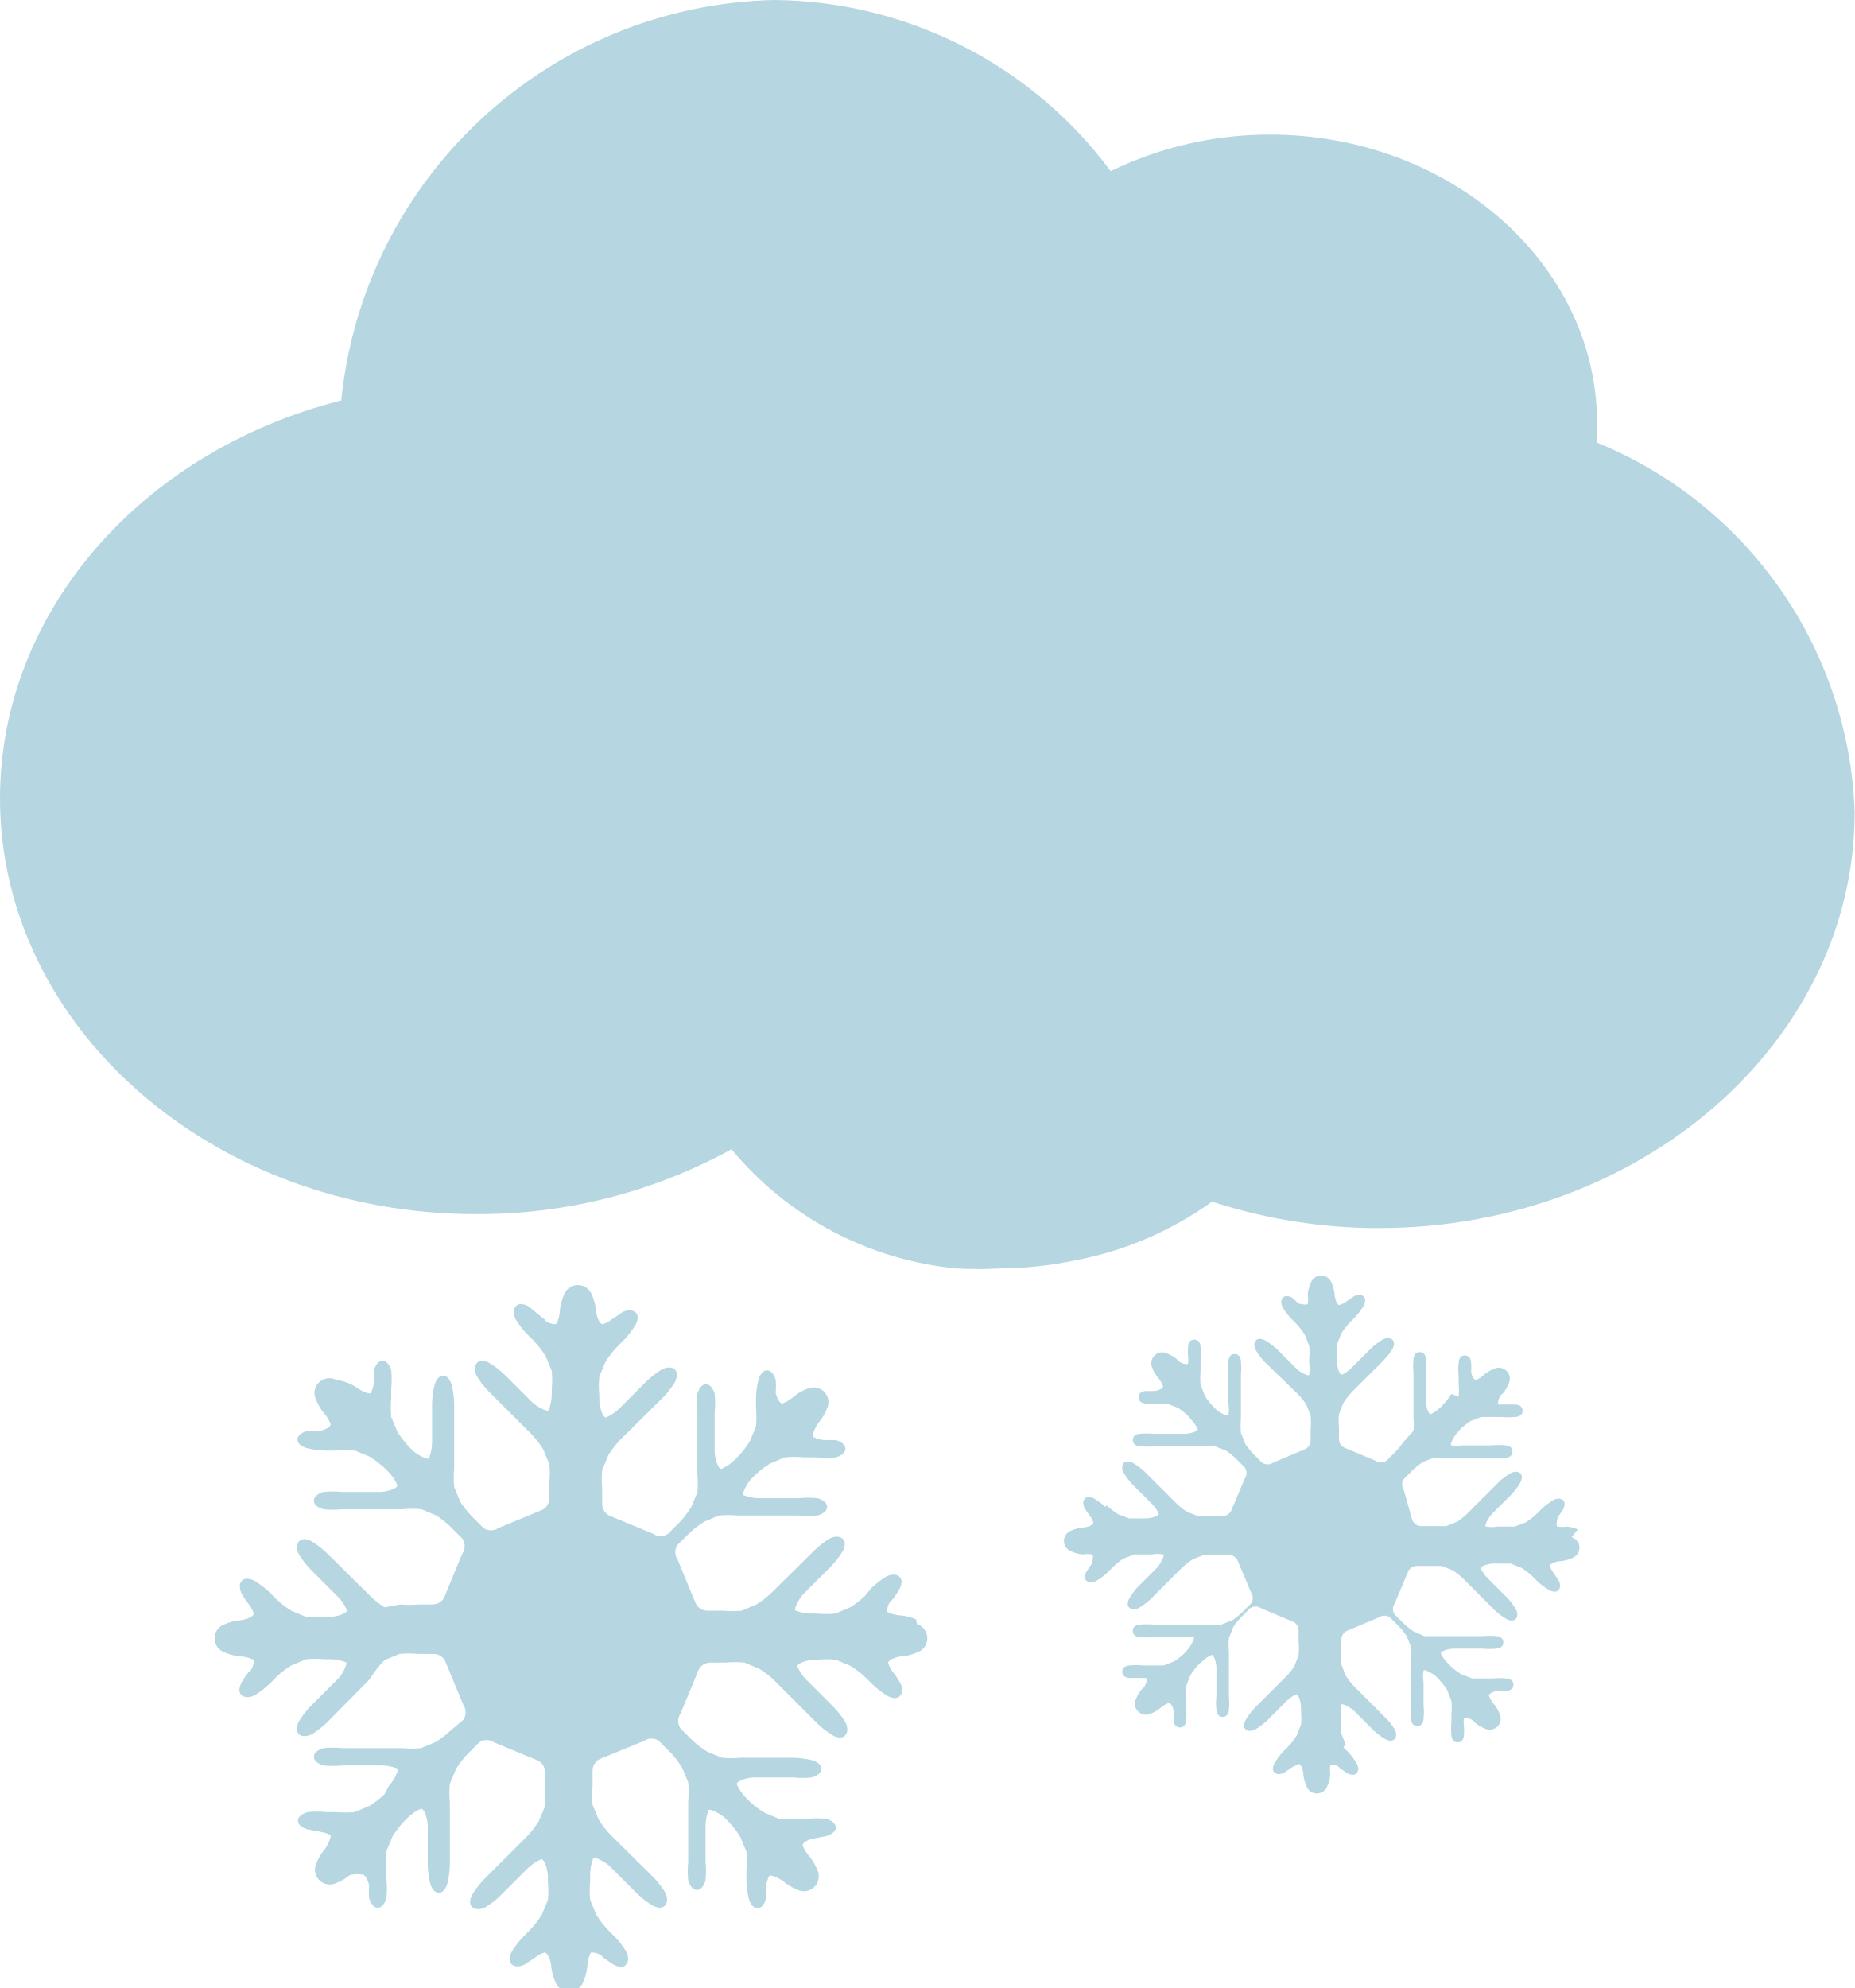
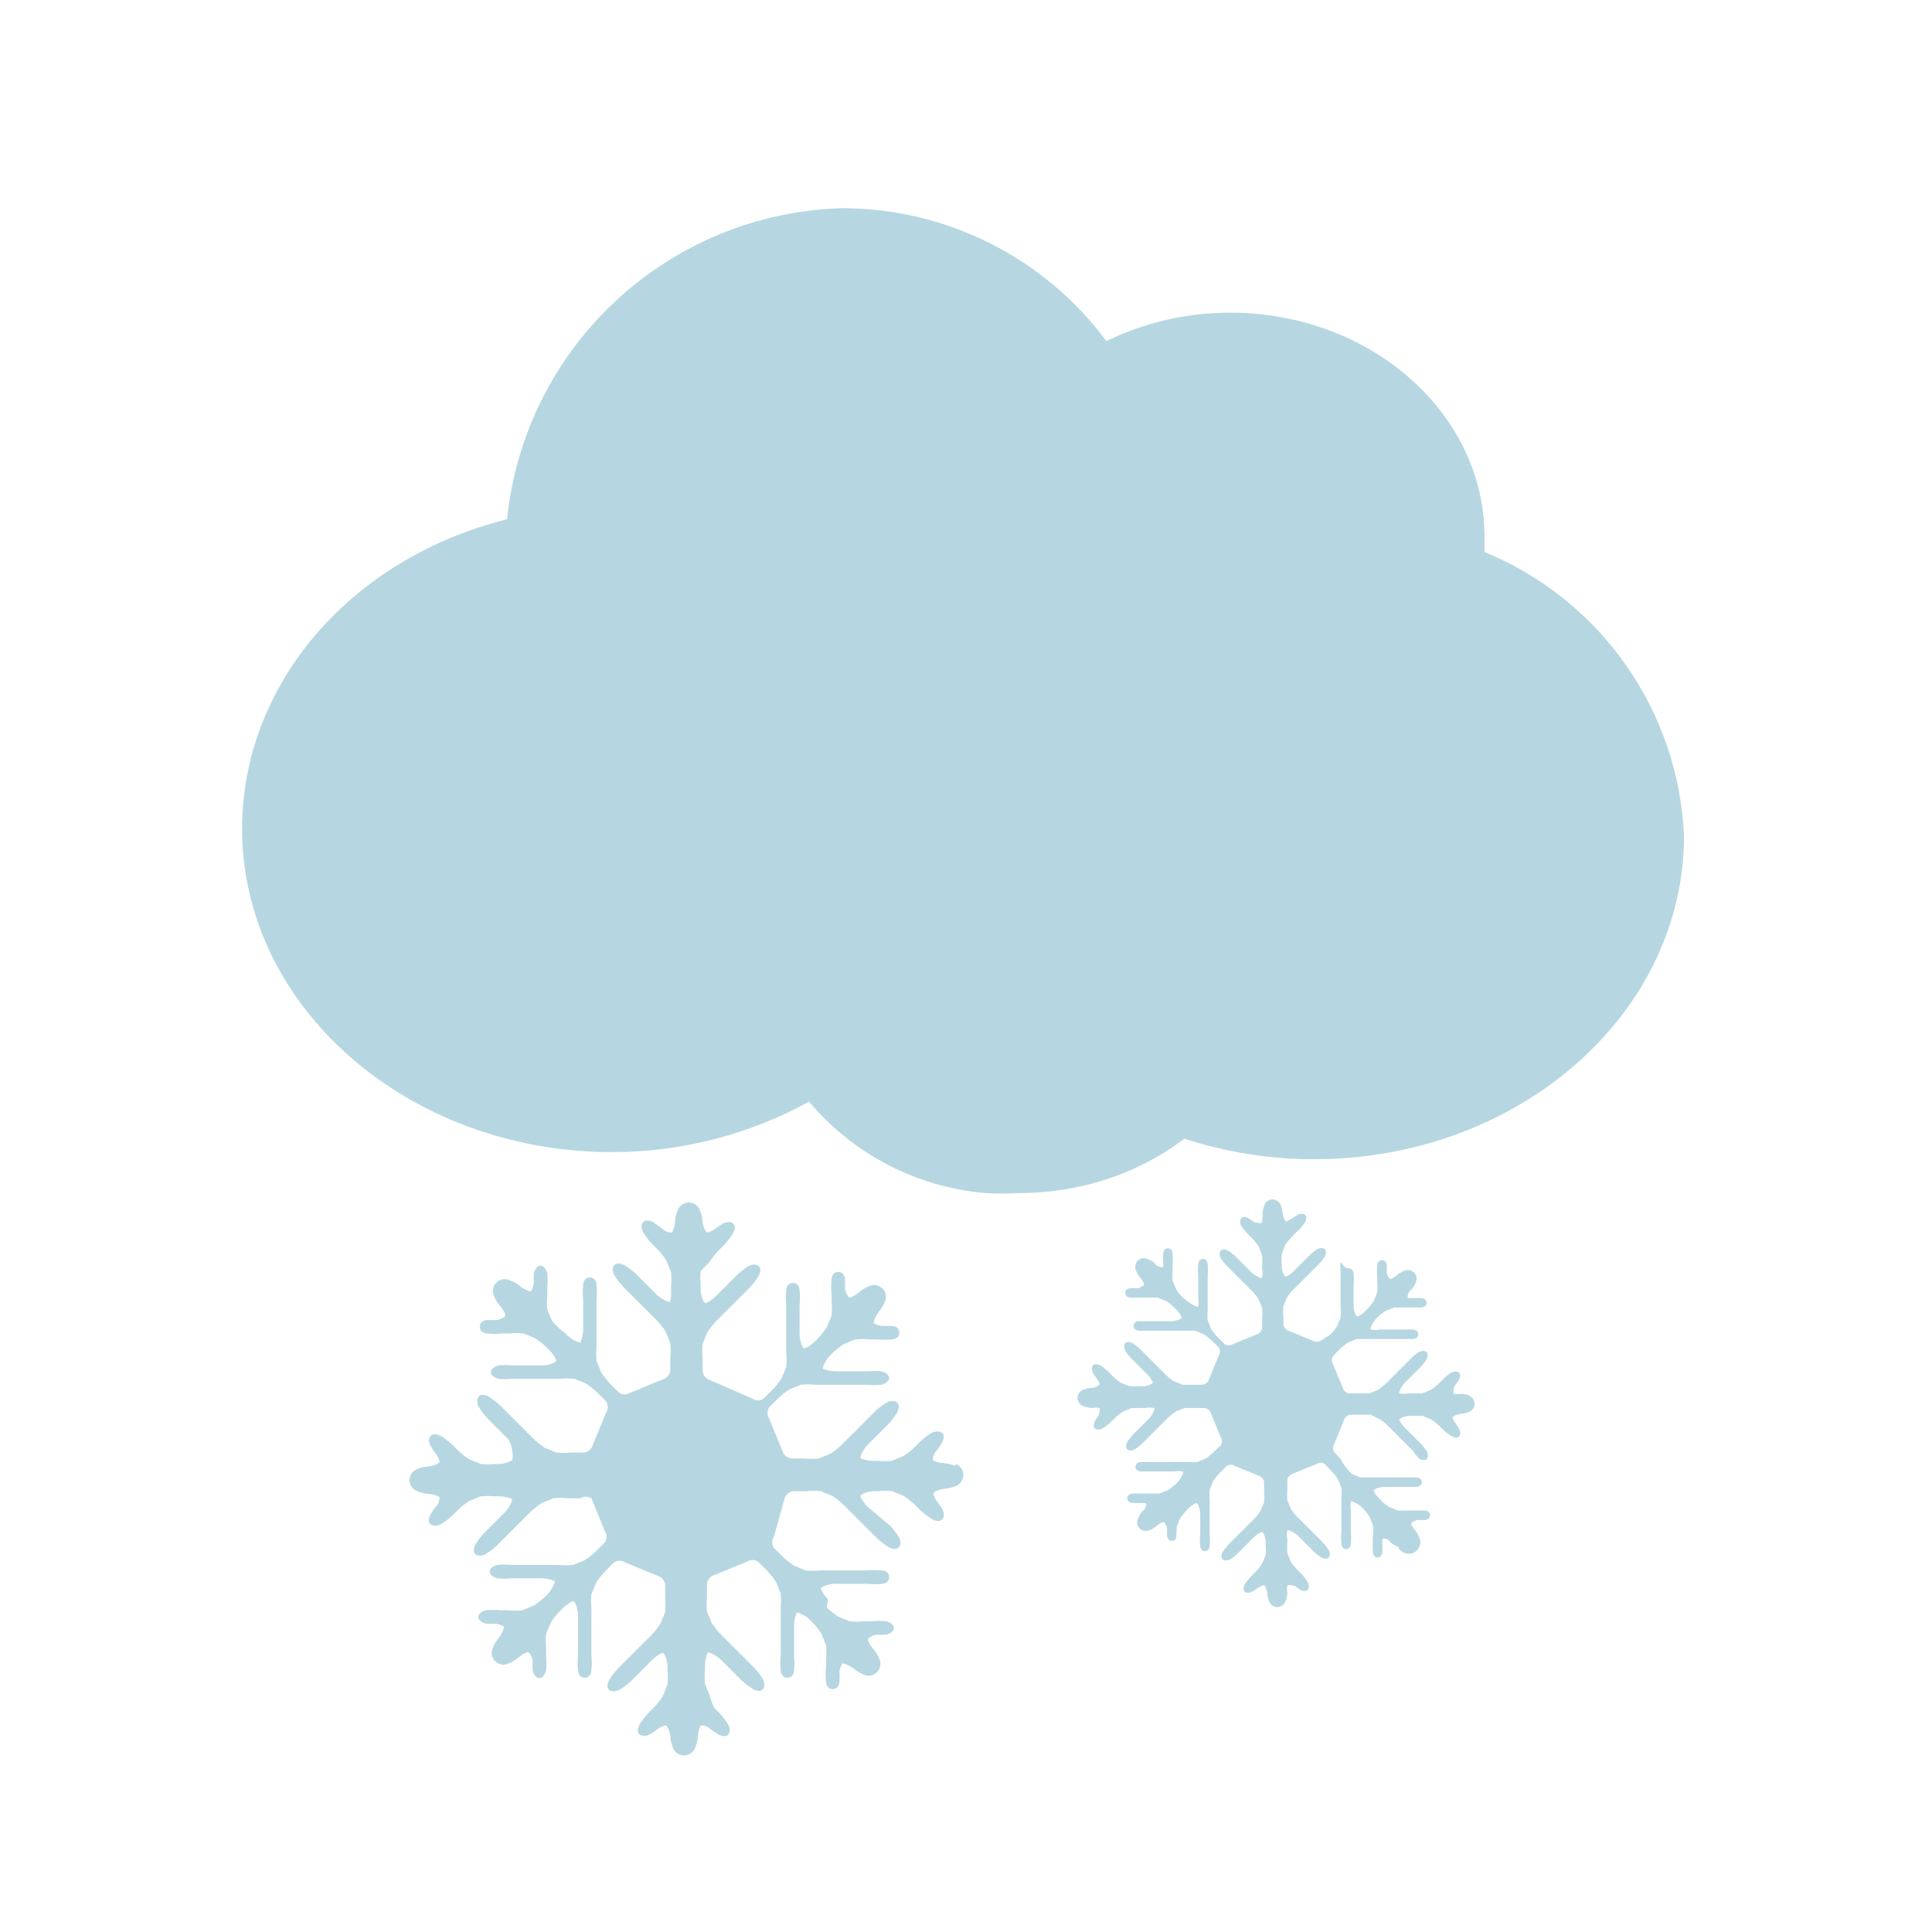
- <svg xmlns="http://www.w3.org/2000/svg" viewBox="0 0 38.59 41.36">
-   <path d="M33.23,9.21c0-.14,0-.28,0-.41,0-3.3-3.05-6-6.81-6a7.56,7.56,0,0,0-3.31.76A8.81,8.81,0,0,0,16.1,0a9.27,9.27,0,0,0-9,8.33C2.9,9.4,0,12.77,0,16.61c0,4.77,4.44,8.65,9.9,8.65a10.93,10.93,0,0,0,5.32-1.35,6.94,6.94,0,0,0,4.68,2.48,8,8,0,0,0,.88,0,7.78,7.78,0,0,0,1.6-.17A7.16,7.16,0,0,0,25.22,25a11.15,11.15,0,0,0,3.47.55c5.46,0,9.9-3.88,9.9-8.65A8.62,8.62,0,0,0,33.23,9.21Z" style="fill:#b6d7e1" />
-   <path d="M19.06,33.69a1,1,0,0,0-.31-.08.74.74,0,0,1-.26-.06c-.07,0,0-.24.07-.26a1.59,1.59,0,0,0,.15-.22s.11-.18,0-.27-.27,0-.27,0a1.86,1.86,0,0,0-.31.24L18,33.2a2,2,0,0,1-.31.24l-.31.13a2,2,0,0,1-.39,0h-.1a.93.93,0,0,1-.33-.06c-.07,0,.08-.28.16-.35l.57-.57a1.8,1.8,0,0,0,.24-.31s.11-.18,0-.27-.27,0-.27,0a1.84,1.84,0,0,0-.31.24l-.9.89a2,2,0,0,1-.31.24l-.31.13a2,2,0,0,1-.39,0h-.33a.27.27,0,0,1-.25-.19l-.36-.87a.27.27,0,0,1,0-.31l.24-.24a2,2,0,0,1,.31-.24l.31-.13a2,2,0,0,1,.39,0h1.27a1.84,1.84,0,0,0,.39,0s.2-.05.2-.18-.2-.18-.2-.18a1.84,1.84,0,0,0-.39,0h-.81a.93.93,0,0,1-.33-.06c-.07,0,.08-.28.16-.35l.07-.07a2,2,0,0,1,.31-.24l.31-.13a2,2,0,0,1,.39,0H17a1.83,1.83,0,0,0,.39,0s.2-.05.2-.18-.2-.18-.2-.18l-.26,0a.68.68,0,0,1-.2-.06c-.07,0,.06-.26.11-.31a1,1,0,0,0,.16-.27.31.31,0,0,0-.42-.42,1,1,0,0,0-.27.16.75.75,0,0,1-.23.14c-.08,0-.14-.2-.14-.23a1.54,1.54,0,0,0,0-.26s-.05-.2-.18-.2-.18.2-.18.2a1.79,1.79,0,0,0-.05.38v.2a2,2,0,0,1,0,.39l-.13.31a2,2,0,0,1-.24.31l-.07.07a.91.91,0,0,1-.28.19c-.08,0-.14-.25-.14-.36v-.81a1.83,1.83,0,0,0,0-.39s-.05-.2-.18-.2-.18.2-.18.2a1.83,1.83,0,0,0,0,.39v1.27a2,2,0,0,1,0,.39l-.13.31a2,2,0,0,1-.24.31l-.24.24a.27.27,0,0,1-.31,0l-.87-.36a.27.27,0,0,1-.19-.25v-.33a2,2,0,0,1,0-.39l.13-.31a2.05,2.05,0,0,1,.24-.31l.9-.89a1.86,1.86,0,0,0,.24-.31s.1-.18,0-.27-.27,0-.27,0a1.88,1.88,0,0,0-.31.24l-.57.57a.92.92,0,0,1-.28.19c-.08,0-.14-.25-.14-.36v-.1a2,2,0,0,1,0-.39l.13-.31a2,2,0,0,1,.24-.31l.14-.14a1.86,1.86,0,0,0,.24-.31s.11-.18,0-.27-.27,0-.27,0l-.22.15a.63.63,0,0,1-.19.1c-.08,0-.14-.22-.14-.29a1,1,0,0,0-.08-.31.31.31,0,0,0-.59,0,1,1,0,0,0-.08.31.74.74,0,0,1-.06.26c0,.07-.24,0-.26-.07L11,27.18s-.18-.11-.27,0,0,.27,0,.27a1.91,1.91,0,0,0,.24.31l.14.14a2,2,0,0,1,.24.31l.13.31a2,2,0,0,1,0,.39V29a.93.93,0,0,1-.06.33c0,.07-.28-.08-.35-.16l-.57-.57a1.86,1.86,0,0,0-.31-.24s-.18-.11-.27,0,0,.27,0,.27a1.86,1.86,0,0,0,.24.31l.9.9a2,2,0,0,1,.24.31l.13.31a2,2,0,0,1,0,.39v.33a.27.27,0,0,1-.19.25l-.87.36a.27.27,0,0,1-.31,0l-.24-.24a2,2,0,0,1-.24-.3l-.13-.31a2,2,0,0,1,0-.39V29.21a1.8,1.8,0,0,0-.05-.39s-.05-.2-.18-.2-.18.2-.18.2a1.81,1.81,0,0,0-.05.39V30a.94.94,0,0,1-.06.33c0,.07-.28-.08-.35-.16l-.07-.07a2,2,0,0,1-.24-.31l-.13-.31a2,2,0,0,1,0-.39v-.2a1.79,1.79,0,0,0,0-.38s-.05-.2-.18-.2-.18.2-.18.2a1.49,1.49,0,0,0,0,.26.67.67,0,0,1-.06.2c0,.07-.26-.06-.31-.11A1,1,0,0,0,7,28.71a.31.31,0,0,0-.42.42,1,1,0,0,0,.16.27.75.75,0,0,1,.14.23c0,.08-.2.14-.23.14l-.26,0s-.2.05-.2.18.2.18.2.18a1.82,1.82,0,0,0,.38.05H7a2,2,0,0,1,.39,0l.31.13a2,2,0,0,1,.31.24l.07.07a1,1,0,0,1,.19.28c0,.08-.25.14-.36.14H7.12a1.83,1.83,0,0,0-.39,0s-.2.05-.2.18.2.18.2.18a1.83,1.83,0,0,0,.39,0H8.38a2,2,0,0,1,.39,0l.31.13a2,2,0,0,1,.3.24l.24.24a.27.27,0,0,1,0,.31l-.36.87a.27.27,0,0,1-.25.19H8.72a2,2,0,0,1-.39,0L8,33.44a2,2,0,0,1-.3-.24l-.9-.89a1.85,1.85,0,0,0-.31-.24s-.18-.11-.27,0,0,.27,0,.27a1.83,1.83,0,0,0,.24.31l.57.57a.94.94,0,0,1,.19.28c0,.08-.25.14-.36.14h-.1a2,2,0,0,1-.39,0l-.31-.13a2,2,0,0,1-.31-.24l-.14-.14a1.9,1.9,0,0,0-.31-.24s-.18-.1-.27,0,0,.27,0,.27a1.51,1.51,0,0,0,.15.22.64.64,0,0,1,.1.19c0,.08-.22.14-.29.14a1,1,0,0,0-.31.08.31.31,0,0,0,0,.59,1,1,0,0,0,.31.08.74.74,0,0,1,.26.06c.07,0,0,.24-.07.26a1.57,1.57,0,0,0-.15.22s-.11.18,0,.27.27,0,.27,0a1.87,1.87,0,0,0,.31-.24l.14-.14a2,2,0,0,1,.31-.24l.31-.13a2,2,0,0,1,.39,0h.1a.93.93,0,0,1,.33.06c.07,0-.08.28-.16.35l-.57.57a1.85,1.85,0,0,0-.24.31s-.1.18,0,.27.27,0,.27,0a1.86,1.86,0,0,0,.31-.24l.89-.9A2.06,2.06,0,0,1,8,34.54l.31-.13a2,2,0,0,1,.39,0h.33a.27.27,0,0,1,.25.19l.36.87a.27.27,0,0,1,0,.31L9.38,36a2,2,0,0,1-.31.24l-.31.13a2,2,0,0,1-.39,0H7.12a1.84,1.84,0,0,0-.39,0s-.2.05-.2.18.2.18.2.18a1.83,1.83,0,0,0,.39,0h.81a.94.94,0,0,1,.33.06c.07,0-.08.28-.16.35L8,37.33a2,2,0,0,1-.31.24l-.31.13a2,2,0,0,1-.39,0h-.2a1.83,1.83,0,0,0-.39,0s-.2.05-.2.18.2.18.2.18l.26.05a.67.67,0,0,1,.2.06c.07,0-.06.26-.11.31a1,1,0,0,0-.16.27.31.31,0,0,0,.42.42,1,1,0,0,0,.27-.16A.75.75,0,0,1,7.54,39c.08,0,.14.2.14.23a1.55,1.55,0,0,0,0,.26s.05.2.18.2.18-.2.18-.2a1.87,1.87,0,0,0,0-.39v-.2a2,2,0,0,1,0-.39l.13-.31a2,2,0,0,1,.24-.31l.07-.07a.92.92,0,0,1,.28-.19c.08,0,.14.25.14.36v.81a1.8,1.8,0,0,0,.05.38s.05.2.18.2.18-.2.18-.2a1.79,1.79,0,0,0,.05-.38V37.5a2,2,0,0,1,0-.39l.13-.31a2,2,0,0,1,.24-.31l.24-.24a.27.27,0,0,1,.31,0l.87.36a.27.27,0,0,1,.19.25v.33a2,2,0,0,1,0,.39l-.13.31a2,2,0,0,1-.24.31l-.9.9a1.86,1.86,0,0,0-.24.31s-.11.18,0,.27.27,0,.27,0a1.86,1.86,0,0,0,.31-.24l.57-.57a1,1,0,0,1,.28-.19c.08,0,.14.25.14.36v.11a2,2,0,0,1,0,.38l-.13.31a2,2,0,0,1-.24.31l-.14.14a1.9,1.9,0,0,0-.24.31s-.1.18,0,.27.27,0,.27,0l.22-.15a.63.63,0,0,1,.19-.1c.08,0,.14.22.14.29a1,1,0,0,0,.08.31.31.31,0,0,0,.59,0,1,1,0,0,0,.08-.31.75.75,0,0,1,.06-.26c0-.07.24,0,.26.07l.22.15s.18.11.27,0,0-.27,0-.27a1.85,1.85,0,0,0-.24-.31l-.14-.14a2,2,0,0,1-.24-.31l-.13-.31a2,2,0,0,1,0-.39V39a.93.93,0,0,1,.06-.33c0-.07.28.08.35.16l.57.57a1.89,1.89,0,0,0,.31.24s.18.11.27,0,0-.27,0-.27a1.87,1.87,0,0,0-.24-.31l-.9-.89a2,2,0,0,1-.24-.31l-.13-.31a2,2,0,0,1,0-.39v-.33a.27.27,0,0,1,.19-.25l.88-.36a.27.27,0,0,1,.31,0l.24.24a2,2,0,0,1,.24.31l.13.31a2,2,0,0,1,0,.39v1.27a1.82,1.82,0,0,0,0,.38s.05.2.18.2.18-.2.18-.2a1.83,1.83,0,0,0,0-.38V38a.94.94,0,0,1,.06-.33c0-.07.28.08.35.16l.07.07a2,2,0,0,1,.24.31l.13.31a2,2,0,0,1,0,.39v.2a1.81,1.81,0,0,0,.05.39s.05.2.18.2.18-.2.18-.2a1.45,1.45,0,0,0,0-.26.66.66,0,0,1,.06-.2c0-.07.26.06.31.11a1,1,0,0,0,.27.16.31.31,0,0,0,.42-.42,1,1,0,0,0-.16-.27.73.73,0,0,1-.14-.23c0-.08.2-.14.23-.14l.26-.05s.2-.05.2-.18-.2-.18-.2-.18a1.84,1.84,0,0,0-.39,0h-.2a2,2,0,0,1-.39,0l-.31-.13a2,2,0,0,1-.31-.24l-.07-.07a.94.94,0,0,1-.19-.28c0-.08.25-.14.36-.14h.81a1.83,1.83,0,0,0,.39,0s.2-.05.2-.18-.2-.18-.2-.18a1.81,1.81,0,0,0-.39-.05H15.41a2,2,0,0,1-.39,0l-.31-.13a2,2,0,0,1-.31-.24l-.24-.24a.27.27,0,0,1,0-.31l.36-.87a.27.27,0,0,1,.25-.19h.33a2,2,0,0,1,.39,0l.31.13a1.94,1.94,0,0,1,.31.24l.9.9a1.85,1.85,0,0,0,.31.24s.18.11.27,0,0-.27,0-.27a1.82,1.82,0,0,0-.24-.31l-.57-.57a.93.93,0,0,1-.19-.28c0-.08.25-.14.36-.14H17a2,2,0,0,1,.39,0l.31.13a2,2,0,0,1,.31.24l.14.14a1.83,1.83,0,0,0,.31.24s.18.11.27,0,0-.27,0-.27a1.59,1.59,0,0,0-.15-.22.63.63,0,0,1-.1-.19c0-.08.22-.14.29-.14a1,1,0,0,0,.31-.08.31.31,0,0,0,0-.59Z" style="fill:#b6d7e1" />
-   <path d="M32.83,31.82a.69.69,0,0,0-.23-.06.53.53,0,0,1-.19,0c-.05,0,0-.17,0-.19l.11-.16s.08-.13,0-.2-.2,0-.2,0a1.4,1.4,0,0,0-.23.17l-.11.11a1.43,1.43,0,0,1-.23.18l-.23.09-.28,0h-.08a.67.67,0,0,1-.24,0c-.05,0,.06-.2.12-.26l.42-.42a1.33,1.33,0,0,0,.17-.23s.08-.13,0-.2-.2,0-.2,0a1.34,1.34,0,0,0-.23.17l-.66.66a1.46,1.46,0,0,1-.22.18l-.23.09-.28,0h-.25a.2.2,0,0,1-.18-.14L29.21,31a.2.2,0,0,1,0-.23l.17-.17a1.51,1.51,0,0,1,.22-.18l.23-.09.28,0h.93a1.32,1.32,0,0,0,.28,0s.15,0,.15-.13-.15-.13-.15-.13a1.35,1.35,0,0,0-.28,0h-.6a.69.69,0,0,1-.24,0c-.05,0,.06-.2.12-.26l.05-.06a1.43,1.43,0,0,1,.22-.18l.23-.09.28,0h.15a1.36,1.36,0,0,0,.28,0s.15,0,.15-.13-.15-.13-.15-.13l-.19,0-.15,0c-.05,0,0-.19.08-.23a.72.72,0,0,0,.12-.2.23.23,0,0,0-.31-.31.71.71,0,0,0-.2.12.55.55,0,0,1-.17.11c-.06,0-.1-.14-.1-.17a1.13,1.13,0,0,0,0-.19s0-.15-.13-.15-.13.15-.13.15a1.32,1.32,0,0,0,0,.28v.15a1.46,1.46,0,0,1,0,.28L30.2,29a1.43,1.43,0,0,1-.18.23l-.05.05a.67.67,0,0,1-.2.14c-.06,0-.1-.19-.1-.26v-.6a1.35,1.35,0,0,0,0-.28s0-.15-.13-.15-.13.15-.13.15a1.33,1.33,0,0,0,0,.28v.93a1.47,1.47,0,0,1,0,.28L29.2,30a1.44,1.44,0,0,1-.18.22l-.17.17a.2.2,0,0,1-.23,0L28,30.13a.2.2,0,0,1-.14-.18V29.7a1.46,1.46,0,0,1,0-.28l.09-.23a1.49,1.49,0,0,1,.18-.23l.66-.66a1.36,1.36,0,0,0,.18-.23s.08-.13,0-.2-.2,0-.2,0a1.38,1.38,0,0,0-.23.17l-.42.42a.67.67,0,0,1-.2.14c-.06,0-.1-.19-.1-.27v-.08a1.46,1.46,0,0,1,0-.28l.09-.23a1.51,1.51,0,0,1,.18-.23l.11-.11a1.42,1.42,0,0,0,.17-.23s.08-.13,0-.2-.2,0-.2,0l-.16.11a.45.45,0,0,1-.14.07c-.06,0-.1-.16-.1-.22a.7.7,0,0,0-.06-.23.23.23,0,0,0-.44,0,.71.71,0,0,0-.06.23.54.54,0,0,1,0,.19c0,.05-.17,0-.19,0L26.89,27s-.13-.08-.2,0,0,.2,0,.2a1.45,1.45,0,0,0,.17.23l.11.11a1.48,1.48,0,0,1,.18.23l.09.23a1.44,1.44,0,0,1,0,.28v.08a.69.69,0,0,1,0,.24c0,.05-.2-.06-.26-.12l-.42-.42a1.38,1.38,0,0,0-.23-.17s-.13-.08-.2,0,0,.2,0,.2a1.38,1.38,0,0,0,.17.23L27,29a1.44,1.44,0,0,1,.18.22l.09.23a1.46,1.46,0,0,1,0,.28v.25a.2.2,0,0,1-.14.18l-.64.27a.2.2,0,0,1-.23,0l-.17-.17a1.48,1.48,0,0,1-.18-.22l-.09-.23a1.46,1.46,0,0,1,0-.28v-.93a1.33,1.33,0,0,0,0-.28s0-.15-.13-.15-.13.15-.13.15a1.33,1.33,0,0,0,0,.28v.6a.69.69,0,0,1,0,.24c0,.05-.2-.06-.26-.12l-.05-.05a1.43,1.43,0,0,1-.18-.23l-.09-.23a1.46,1.46,0,0,1,0-.28V28.3a1.32,1.32,0,0,0,0-.28s0-.15-.13-.15-.13.15-.13.15a1.08,1.08,0,0,0,0,.19.49.49,0,0,1,0,.15c0,.05-.19,0-.23-.08a.7.7,0,0,0-.2-.12.23.23,0,0,0-.31.31.71.71,0,0,0,.12.2.56.56,0,0,1,.1.17c0,.06-.14.1-.17.1l-.19,0s-.15,0-.15.13.15.13.15.13a1.35,1.35,0,0,0,.28,0H24l.28,0,.23.09a1.41,1.41,0,0,1,.22.18l.05.06a.68.68,0,0,1,.14.2c0,.06-.19.1-.27.1H24a1.34,1.34,0,0,0-.28,0s-.15,0-.15.13.15.13.15.13a1.31,1.31,0,0,0,.28,0H25l.28,0,.23.09a1.48,1.48,0,0,1,.22.18l.17.17a.2.2,0,0,1,0,.23l-.27.64a.2.2,0,0,1-.18.14h-.25l-.28,0-.23-.09a1.43,1.43,0,0,1-.22-.18l-.66-.66a1.37,1.37,0,0,0-.23-.17s-.13-.08-.2,0,0,.2,0,.2a1.35,1.35,0,0,0,.17.23l.42.42a.7.7,0,0,1,.14.2c0,.06-.19.1-.26.1h-.08l-.28,0-.23-.09a1.48,1.48,0,0,1-.23-.18L23,31.35a1.43,1.43,0,0,0-.23-.17s-.13-.08-.2,0,0,.2,0,.2a1.12,1.12,0,0,0,.11.16.5.5,0,0,1,.07.14c0,.06-.16.1-.22.1a.69.69,0,0,0-.23.06.23.23,0,0,0,0,.44.69.69,0,0,0,.23.06.53.53,0,0,1,.19,0c.05,0,0,.17,0,.19l-.11.16s-.08.13,0,.2.2,0,.2,0a1.37,1.37,0,0,0,.23-.17l.11-.11a1.45,1.45,0,0,1,.22-.18l.23-.09.28,0h.08a.67.67,0,0,1,.24,0c.05,0-.06.2-.11.26l-.42.42a1.37,1.37,0,0,0-.17.23s-.08.13,0,.2.2,0,.2,0a1.4,1.4,0,0,0,.23-.17l.66-.66a1.47,1.47,0,0,1,.23-.18l.23-.09.28,0h.25a.2.2,0,0,1,.18.14l.27.64a.2.2,0,0,1,0,.23l-.17.17a1.42,1.42,0,0,1-.22.18l-.23.09-.28,0H24a1.33,1.33,0,0,0-.28,0s-.15,0-.15.13.15.13.15.13a1.36,1.36,0,0,0,.28,0h.59a.69.69,0,0,1,.24,0c.05,0-.06.2-.12.26l-.05.06a1.42,1.42,0,0,1-.22.18l-.23.09-.28,0h-.15a1.36,1.36,0,0,0-.28,0s-.15,0-.15.13.15.13.15.13l.19,0,.15,0c.05,0,0,.19-.08.23a.72.72,0,0,0-.12.2.23.23,0,0,0,.31.31.71.71,0,0,0,.2-.12.55.55,0,0,1,.17-.1c.06,0,.1.14.1.17a1.09,1.09,0,0,0,0,.19s0,.15.13.15.13-.15.13-.15a1.42,1.42,0,0,0,0-.28v-.15a1.49,1.49,0,0,1,0-.28l.09-.23a1.48,1.48,0,0,1,.18-.23l.06-.05a.68.68,0,0,1,.2-.14c.06,0,.1.19.1.26v.6a1.32,1.32,0,0,0,0,.28s0,.15.13.15.13-.15.13-.15a1.32,1.32,0,0,0,0-.28v-.93a1.42,1.42,0,0,1,0-.28l.09-.23a1.53,1.53,0,0,1,.18-.22l.17-.17a.2.2,0,0,1,.23,0l.64.27a.2.2,0,0,1,.14.18v.25a1.46,1.46,0,0,1,0,.28l-.09.23a1.43,1.43,0,0,1-.18.22l-.66.66a1.38,1.38,0,0,0-.17.23s-.08.13,0,.2.2,0,.2,0a1.37,1.37,0,0,0,.23-.17l.42-.42a.71.71,0,0,1,.2-.14c.06,0,.1.19.1.27v.08a1.45,1.45,0,0,1,0,.28l-.09.23a1.48,1.48,0,0,1-.18.23l-.11.11a1.4,1.4,0,0,0-.17.23s-.08.13,0,.2.2,0,.2,0l.16-.11.14-.07c.06,0,.1.16.1.22a.7.7,0,0,0,.06.23.23.23,0,0,0,.44,0,.7.7,0,0,0,.06-.23.55.55,0,0,1,0-.19c0-.05.17,0,.19.05l.16.11s.13.08.2,0,0-.2,0-.2a1.37,1.37,0,0,0-.17-.23l-.11-.11A1.51,1.51,0,0,1,28,36.3l-.09-.23a1.47,1.47,0,0,1,0-.28v-.08a.69.69,0,0,1,0-.24c0-.05.2.06.26.12l.42.42a1.37,1.37,0,0,0,.23.17s.13.08.2,0,0-.2,0-.2a1.36,1.36,0,0,0-.18-.23l-.66-.66a1.48,1.48,0,0,1-.18-.23l-.09-.23a1.46,1.46,0,0,1,0-.28v-.25a.2.2,0,0,1,.14-.18l.64-.27a.2.2,0,0,1,.23,0l.17.17a1.43,1.43,0,0,1,.18.22l.09.23a1.46,1.46,0,0,1,0,.28v.93a1.32,1.32,0,0,0,0,.28s0,.15.13.15.13-.15.13-.15a1.35,1.35,0,0,0,0-.28V35a.69.69,0,0,1,0-.24c0-.05.2.06.26.12l.05.05a1.39,1.39,0,0,1,.18.23l.09.23a1.45,1.45,0,0,1,0,.28v.15a1.33,1.33,0,0,0,0,.28s0,.15.13.15.13-.15.13-.15a1,1,0,0,0,0-.19.5.5,0,0,1,0-.15c0-.05.19,0,.23.08a.7.7,0,0,0,.2.12.23.23,0,0,0,.31-.31.73.73,0,0,0-.12-.2.55.55,0,0,1-.1-.17c0-.06.14-.1.17-.1l.19,0s.15,0,.15-.13-.15-.13-.15-.13a1.36,1.36,0,0,0-.28,0h-.15l-.28,0-.23-.09a1.46,1.46,0,0,1-.23-.18l-.05-.05a.69.69,0,0,1-.14-.2c0-.06.19-.1.27-.1h.6a1.35,1.35,0,0,0,.28,0s.15,0,.15-.13-.15-.13-.15-.13a1.32,1.32,0,0,0-.28,0h-.93l-.28,0-.23-.1a1.47,1.47,0,0,1-.22-.18l-.17-.17a.2.2,0,0,1,0-.23l.27-.64a.2.2,0,0,1,.18-.14h.25l.28,0,.23.09a1.43,1.43,0,0,1,.22.18l.66.66a1.37,1.37,0,0,0,.23.17s.13.08.2,0,0-.2,0-.2a1.35,1.35,0,0,0-.17-.23l-.42-.42a.7.7,0,0,1-.14-.2c0-.06.19-.1.26-.1h.08l.28,0,.23.09a1.47,1.47,0,0,1,.23.18l.11.11a1.34,1.34,0,0,0,.23.17s.13.08.2,0,0-.2,0-.2l-.11-.16a.48.48,0,0,1-.07-.14c0-.06.16-.1.22-.1a.69.69,0,0,0,.23-.06.23.23,0,0,0,0-.44Z" style="fill:#b6d7e1" />
+ <svg xmlns="http://www.w3.org/2000/svg" viewBox="0 0 49 49">
+   <path d="M37.65,14c0-.13,0-.26,0-.39,0-3.13-2.89-5.68-6.45-5.68a7.16,7.16,0,0,0-3.14.72,8.35,8.35,0,0,0-6.66-3.37,8.79,8.79,0,0,0-8.54,7.89c-4,1-6.72,4.21-6.72,7.85,0,4.52,4.21,8.2,9.38,8.2a10.36,10.36,0,0,0,5-1.28A6.57,6.57,0,0,0,25,30.26a7.55,7.55,0,0,0,.83,0,7.37,7.37,0,0,0,1.52-.16,6.79,6.79,0,0,0,2.69-1.22,10.57,10.57,0,0,0,3.29.52c5.18,0,9.38-3.68,9.38-8.2A8.17,8.17,0,0,0,37.65,14Z" style="fill:#b6d7e1" />
+   <path d="M24.23,37.18a.92.92,0,0,0-.29-.07.7.7,0,0,1-.25-.06c-.07,0,0-.22.06-.25a1.51,1.51,0,0,0,.14-.21s.1-.17,0-.25-.26,0-.26,0a1.76,1.76,0,0,0-.29.22l-.14.14a1.86,1.86,0,0,1-.29.23l-.29.12a1.91,1.91,0,0,1-.37,0h-.1a.88.88,0,0,1-.31-.06c-.07,0,.08-.26.15-.33l.54-.54a1.71,1.71,0,0,0,.22-.29s.1-.17,0-.26-.26,0-.26,0a1.75,1.75,0,0,0-.29.22l-.85.85a1.86,1.86,0,0,1-.29.23l-.29.12a1.91,1.91,0,0,1-.37,0h-.32a.26.26,0,0,1-.23-.18l-.34-.83a.26.26,0,0,1,0-.29l.22-.22a1.9,1.9,0,0,1,.29-.23l.29-.12a1.87,1.87,0,0,1,.37,0H22a1.74,1.74,0,0,0,.36,0s.19-.05.19-.17-.19-.17-.19-.17a1.74,1.74,0,0,0-.36,0H21.2a.88.88,0,0,1-.31-.06c-.07,0,.08-.26.15-.33l.07-.07a1.91,1.91,0,0,1,.29-.23l.29-.12a1.87,1.87,0,0,1,.37,0h.19a1.74,1.74,0,0,0,.37,0s.19,0,.19-.17-.19-.17-.19-.17l-.25,0a.64.64,0,0,1-.19-.06c-.07,0,.06-.24.1-.29a.91.91,0,0,0,.16-.26.3.3,0,0,0-.4-.4.91.91,0,0,0-.26.16.71.71,0,0,1-.22.13c-.07,0-.13-.19-.13-.22a1.46,1.46,0,0,0,0-.24s0-.19-.17-.19-.17.19-.17.19a1.7,1.7,0,0,0,0,.36v.19a1.87,1.87,0,0,1,0,.37l-.12.29a1.9,1.9,0,0,1-.23.29l-.07.07a.87.87,0,0,1-.26.18c-.07,0-.13-.24-.13-.34v-.77a1.73,1.73,0,0,0,0-.36s0-.19-.17-.19-.17.19-.17.19a1.74,1.74,0,0,0,0,.37v1.2a1.88,1.88,0,0,1,0,.37l-.12.29a1.86,1.86,0,0,1-.23.29l-.22.22a.25.25,0,0,1-.29,0L18,35a.26.26,0,0,1-.18-.23v-.32a1.91,1.91,0,0,1,0-.37l.12-.29a1.94,1.94,0,0,1,.23-.29l.85-.85a1.76,1.76,0,0,0,.22-.29s.1-.17,0-.25-.25,0-.25,0a1.78,1.78,0,0,0-.29.22l-.54.54a.87.87,0,0,1-.26.18c-.07,0-.13-.24-.13-.34v-.1a1.9,1.9,0,0,1,0-.37L18,32a1.93,1.93,0,0,1,.23-.29l.14-.14a1.76,1.76,0,0,0,.22-.29s.1-.17,0-.25-.25,0-.25,0l-.21.14a.6.6,0,0,1-.18.09c-.07,0-.13-.21-.13-.28a.91.91,0,0,0-.07-.29.3.3,0,0,0-.56,0,.9.9,0,0,0-.07.29.7.7,0,0,1-.06.25c0,.07-.22,0-.25-.06L16.57,31s-.17-.1-.26,0,0,.25,0,.25a1.81,1.81,0,0,0,.22.29l.14.14a1.9,1.9,0,0,1,.23.29l.12.29a1.9,1.9,0,0,1,0,.37v.1A.88.88,0,0,1,17,33c0,.07-.26-.08-.33-.15l-.54-.54a1.76,1.76,0,0,0-.29-.22s-.17-.1-.26,0,0,.25,0,.25a1.76,1.76,0,0,0,.22.29l.85.85a1.89,1.89,0,0,1,.23.29l.12.29a1.9,1.9,0,0,1,0,.37v.32a.26.26,0,0,1-.18.23l-.83.34a.26.26,0,0,1-.29,0l-.22-.22a1.9,1.9,0,0,1-.23-.29l-.12-.29a1.86,1.86,0,0,1,0-.37v-1.2a1.7,1.7,0,0,0,0-.36s0-.19-.17-.19-.17.19-.17.19a1.71,1.71,0,0,0,0,.36v.77a.89.89,0,0,1-.06.31c0,.07-.26-.08-.33-.15l-.07-.07A1.89,1.89,0,0,1,14,33.5l-.12-.29a1.87,1.87,0,0,1,0-.37v-.19a1.7,1.7,0,0,0,0-.36s-.05-.19-.17-.19-.17.19-.17.19a1.42,1.42,0,0,0,0,.25.63.63,0,0,1-.06.19c0,.07-.24-.06-.29-.11a.9.9,0,0,0-.26-.15.3.3,0,0,0-.4.4.9.9,0,0,0,.16.26.71.71,0,0,1,.13.22c0,.07-.19.13-.22.13l-.24,0s-.19,0-.19.17.19.17.19.17a1.72,1.72,0,0,0,.36,0h.19a1.86,1.86,0,0,1,.37,0l.29.12a1.89,1.89,0,0,1,.29.23l.07.07a.9.9,0,0,1,.18.26c0,.07-.24.13-.34.13h-.77a1.73,1.73,0,0,0-.36,0s-.19.05-.19.17.19.17.19.17a1.73,1.73,0,0,0,.36,0h1.2a1.87,1.87,0,0,1,.37,0l.29.12a1.9,1.9,0,0,1,.29.23l.22.22a.26.26,0,0,1,0,.29l-.34.83a.26.26,0,0,1-.23.18h-.32a1.91,1.91,0,0,1-.37,0l-.29-.12a1.85,1.85,0,0,1-.29-.23l-.85-.85a1.75,1.75,0,0,0-.29-.22s-.17-.1-.25,0,0,.26,0,.26a1.73,1.73,0,0,0,.22.29l.54.54A.89.89,0,0,1,13,37c0,.07-.24.13-.34.13h-.1a1.91,1.91,0,0,1-.37,0l-.29-.12a1.88,1.88,0,0,1-.29-.23l-.14-.14a1.8,1.8,0,0,0-.29-.22s-.17-.1-.26,0,0,.25,0,.25a1.43,1.43,0,0,0,.14.21.61.61,0,0,1,.09.18c0,.07-.21.13-.28.13a.91.91,0,0,0-.29.07.3.3,0,0,0,0,.56.91.91,0,0,0,.29.07.7.7,0,0,1,.25.06c.07,0,0,.22-.06.25a1.48,1.48,0,0,0-.14.21s-.1.17,0,.25.26,0,.26,0a1.77,1.77,0,0,0,.29-.22l.14-.14a1.86,1.86,0,0,1,.29-.23l.29-.12a1.9,1.9,0,0,1,.37,0h.1a.88.88,0,0,1,.31.06c.07,0-.08.26-.15.33l-.54.54a1.75,1.75,0,0,0-.22.29s-.1.17,0,.25.25,0,.25,0a1.76,1.76,0,0,0,.29-.22l.85-.85a2,2,0,0,1,.29-.23l.29-.12a1.91,1.91,0,0,1,.37,0h.32A.26.26,0,0,1,15,38l.34.83a.26.26,0,0,1,0,.29l-.22.22a1.89,1.89,0,0,1-.29.23l-.29.12a1.87,1.87,0,0,1-.37,0h-1.2a1.74,1.74,0,0,0-.36,0s-.19.05-.19.17.19.17.19.17a1.73,1.73,0,0,0,.36,0h.77a.89.89,0,0,1,.31.06c.07,0-.08.26-.15.33l-.07.07a1.88,1.88,0,0,1-.29.23l-.29.12a1.87,1.87,0,0,1-.37,0h-.19a1.74,1.74,0,0,0-.37,0s-.19.05-.19.17.19.17.19.17l.25,0a.63.63,0,0,1,.19.06c.07,0-.06.24-.1.29a.91.91,0,0,0-.16.26.3.3,0,0,0,.4.4.91.91,0,0,0,.26-.16.71.71,0,0,1,.22-.13c.07,0,.13.19.13.22a1.46,1.46,0,0,0,0,.25s.05.19.17.19.17-.19.17-.19a1.77,1.77,0,0,0,0-.37v-.19a1.9,1.9,0,0,1,0-.37l.12-.29a1.86,1.86,0,0,1,.23-.29l.07-.07a.87.87,0,0,1,.26-.18c.07,0,.13.24.13.34V42a1.7,1.7,0,0,0,0,.36s0,.19.17.19.17-.19.17-.19a1.7,1.7,0,0,0,0-.36v-1.2a1.9,1.9,0,0,1,0-.37l.12-.29a1.91,1.91,0,0,1,.23-.29l.22-.22a.25.25,0,0,1,.29,0l.83.34a.26.26,0,0,1,.18.23v.32a1.91,1.91,0,0,1,0,.37l-.12.29a1.85,1.85,0,0,1-.23.29l-.85.85a1.77,1.77,0,0,0-.22.29s-.1.17,0,.25.26,0,.26,0a1.77,1.77,0,0,0,.29-.22l.54-.54a.9.9,0,0,1,.26-.18c.07,0,.13.24.13.34v.1a1.89,1.89,0,0,1,0,.36l-.12.3a1.9,1.9,0,0,1-.23.29l-.14.14a1.8,1.8,0,0,0-.22.29s-.1.17,0,.25.26,0,.26,0l.21-.14a.6.6,0,0,1,.18-.09c.07,0,.13.21.13.28a.9.9,0,0,0,.07.29.3.3,0,0,0,.56,0,.91.91,0,0,0,.07-.29.71.71,0,0,1,.06-.25c0-.07.22,0,.25.06l.21.14s.17.1.25,0,0-.25,0-.25a1.75,1.75,0,0,0-.22-.29l-.14-.14A1.93,1.93,0,0,1,18,43l-.12-.29a1.91,1.91,0,0,1,0-.37v-.1a.88.88,0,0,1,.06-.31c0-.07.26.08.33.15l.54.54a1.79,1.79,0,0,0,.29.22s.17.1.25,0,0-.25,0-.25a1.77,1.77,0,0,0-.22-.29l-.85-.85a1.93,1.93,0,0,1-.23-.29l-.12-.29a1.91,1.91,0,0,1,0-.37v-.32a.26.26,0,0,1,.18-.23l.83-.34a.25.25,0,0,1,.29,0l.22.22a1.88,1.88,0,0,1,.23.29l.12.29a1.88,1.88,0,0,1,0,.37V42a1.73,1.73,0,0,0,0,.36s0,.19.17.19.17-.19.17-.19a1.73,1.73,0,0,0,0-.36v-.77a.89.89,0,0,1,.06-.31c0-.07.26.08.33.15l.07.07a1.87,1.87,0,0,1,.23.29l.12.29a1.86,1.86,0,0,1,0,.37v.19a1.71,1.71,0,0,0,0,.37s0,.19.17.19.17-.19.17-.19a1.38,1.38,0,0,0,0-.25.63.63,0,0,1,.06-.19c0-.07.24.06.29.1a.9.9,0,0,0,.26.16.3.3,0,0,0,.4-.4.92.92,0,0,0-.16-.26.69.69,0,0,1-.13-.22c0-.07.19-.13.22-.13l.25,0s.19-.05.19-.17-.19-.17-.19-.17a1.74,1.74,0,0,0-.37,0h-.19a1.87,1.87,0,0,1-.37,0l-.29-.12a1.91,1.91,0,0,1-.29-.23L21,40.56a.89.89,0,0,1-.18-.26c0-.07.24-.13.34-.13H22a1.73,1.73,0,0,0,.36,0s.19,0,.19-.17-.19-.17-.19-.17a1.71,1.71,0,0,0-.36,0h-1.2a1.9,1.9,0,0,1-.37,0l-.29-.12a1.86,1.86,0,0,1-.29-.23l-.22-.22a.26.26,0,0,1,0-.29L19.9,38a.26.26,0,0,1,.23-.18h.32a1.9,1.9,0,0,1,.37,0l.29.12a1.84,1.84,0,0,1,.29.23l.85.85a1.75,1.75,0,0,0,.29.22s.17.1.26,0,0-.25,0-.25a1.73,1.73,0,0,0-.22-.29L22,38.21a.88.88,0,0,1-.18-.26c0-.07.24-.13.34-.13h.1a1.9,1.9,0,0,1,.37,0l.29.12a1.89,1.89,0,0,1,.29.23l.14.14a1.73,1.73,0,0,0,.29.22s.17.1.26,0,0-.25,0-.25a1.51,1.51,0,0,0-.14-.21.59.59,0,0,1-.09-.18c0-.07.21-.13.28-.13a.91.91,0,0,0,.29-.07.3.3,0,0,0,0-.56Z" style="fill:#b6d7e1" />
+   <path d="M37.28,35.4a.65.65,0,0,0-.22-.05.5.5,0,0,1-.18,0c-.05,0,0-.16,0-.18L37,35s.07-.13,0-.19-.19,0-.19,0a1.33,1.33,0,0,0-.21.17l-.1.1a1.36,1.36,0,0,1-.21.17l-.22.09-.27,0h-.07a.64.64,0,0,1-.23,0c-.05,0,.06-.19.11-.25l.4-.4a1.26,1.26,0,0,0,.17-.21s.07-.13,0-.19-.19,0-.19,0a1.27,1.27,0,0,0-.21.17l-.62.62a1.38,1.38,0,0,1-.21.17l-.22.09-.27,0h-.23a.19.19,0,0,1-.17-.13l-.25-.61a.19.19,0,0,1,0-.21l.17-.17a1.43,1.43,0,0,1,.21-.17l.22-.09.27,0h.88l.27,0s.14,0,.14-.12-.14-.12-.14-.12l-.27,0H35a.66.66,0,0,1-.23,0c-.05,0,.06-.19.11-.25l.05-.05a1.35,1.35,0,0,1,.21-.17l.22-.09.27,0h.14l.27,0s.14,0,.14-.12-.14-.12-.14-.12l-.18,0-.14,0c-.05,0,0-.18.08-.21a.68.68,0,0,0,.11-.19.22.22,0,0,0-.29-.29.67.67,0,0,0-.19.11.52.52,0,0,1-.16.1c-.05,0-.1-.14-.1-.16a1.07,1.07,0,0,0,0-.18s0-.14-.12-.14-.12.14-.12.14a1.25,1.25,0,0,0,0,.27v.14a1.38,1.38,0,0,1,0,.27l-.09.22a1.35,1.35,0,0,1-.17.21l-.05.05a.64.64,0,0,1-.19.13c-.05,0-.1-.18-.1-.25v-.56a1.28,1.28,0,0,0,0-.27s0-.14-.12-.14S34,32,34,32a1.26,1.26,0,0,0,0,.27v.88a1.39,1.39,0,0,1,0,.27l-.09.22a1.36,1.36,0,0,1-.17.21L33.5,34a.19.19,0,0,1-.21,0l-.61-.25a.19.19,0,0,1-.13-.17V33.4a1.39,1.39,0,0,1,0-.27l.09-.22a1.41,1.41,0,0,1,.17-.21l.62-.62a1.29,1.29,0,0,0,.17-.21s.07-.13,0-.19-.19,0-.19,0a1.3,1.3,0,0,0-.21.17l-.4.4a.63.63,0,0,1-.19.13c-.05,0-.1-.18-.1-.25v-.07a1.39,1.39,0,0,1,0-.27l.09-.22a1.43,1.43,0,0,1,.17-.21l.1-.1A1.34,1.34,0,0,0,33.1,31s.07-.13,0-.19-.19,0-.19,0l-.15.1-.13.07c-.05,0-.1-.16-.1-.2a.66.66,0,0,0-.05-.22.22.22,0,0,0-.41,0,.67.67,0,0,0-.05.22A.51.51,0,0,1,32,31c0,.05-.16,0-.18,0l-.15-.1s-.13-.07-.19,0,0,.19,0,.19a1.37,1.37,0,0,0,.17.21l.1.1a1.41,1.41,0,0,1,.17.21l.09.22a1.37,1.37,0,0,1,0,.27v.07a.65.65,0,0,1,0,.23c0,.05-.19-.06-.25-.11l-.4-.4a1.3,1.3,0,0,0-.21-.17s-.13-.07-.19,0,0,.19,0,.19a1.31,1.31,0,0,0,.17.21l.62.62a1.36,1.36,0,0,1,.17.21l.09.22a1.39,1.39,0,0,1,0,.27v.23a.19.19,0,0,1-.13.17l-.61.25a.19.19,0,0,1-.21,0l-.17-.17a1.41,1.41,0,0,1-.17-.21l-.09-.22a1.39,1.39,0,0,1,0-.27v-.88a1.26,1.26,0,0,0,0-.27s0-.14-.12-.14-.12.14-.12.14a1.26,1.26,0,0,0,0,.27v.56a.65.65,0,0,1,0,.23c0,.05-.19-.06-.25-.11L30,32.91a1.35,1.35,0,0,1-.17-.21l-.09-.22a1.39,1.39,0,0,1,0-.27v-.14a1.25,1.25,0,0,0,0-.27s0-.14-.12-.14-.12.14-.12.14a1,1,0,0,0,0,.18.46.46,0,0,1,0,.14c0,.05-.18,0-.21-.08a.66.66,0,0,0-.19-.11.22.22,0,0,0-.29.29.67.67,0,0,0,.11.19.53.53,0,0,1,.1.16c0,.05-.14.1-.16.1l-.18,0s-.14,0-.14.12.14.12.14.12l.27,0h.14l.27,0,.22.09a1.34,1.34,0,0,1,.21.17l.05.05a.65.65,0,0,1,.13.19c0,.05-.18.1-.25.1h-.56l-.27,0s-.14,0-.14.12.14.12.14.12l.27,0h.88l.27,0,.22.09a1.4,1.4,0,0,1,.21.17l.17.16a.19.19,0,0,1,0,.21l-.25.61a.19.19,0,0,1-.17.13h-.23l-.27,0-.22-.09a1.36,1.36,0,0,1-.21-.17l-.62-.62a1.29,1.29,0,0,0-.21-.17s-.13-.07-.19,0,0,.19,0,.19a1.28,1.28,0,0,0,.17.21l.4.4a.66.66,0,0,1,.13.19c0,.05-.18.1-.25.1h-.07l-.27,0-.22-.09a1.4,1.4,0,0,1-.21-.17l-.1-.1a1.35,1.35,0,0,0-.21-.17s-.13-.07-.19,0,0,.19,0,.19l.1.15a.47.47,0,0,1,.07.13c0,.05-.15.1-.2.1a.65.65,0,0,0-.22.05.22.22,0,0,0,0,.41.65.65,0,0,0,.22.05.5.5,0,0,1,.18,0c.05,0,0,.16,0,.18l-.1.15s-.07.13,0,.19.19,0,.19,0a1.29,1.29,0,0,0,.21-.16l.1-.1a1.37,1.37,0,0,1,.21-.17l.22-.09.27,0h.07a.63.63,0,0,1,.23,0c.05,0-.06.19-.11.25l-.4.4a1.3,1.3,0,0,0-.17.21s-.07.13,0,.19.19,0,.19,0a1.33,1.33,0,0,0,.21-.17l.62-.62a1.39,1.39,0,0,1,.21-.17l.22-.09.27,0h.23a.19.19,0,0,1,.17.13l.25.61a.19.19,0,0,1,0,.21l-.17.16a1.35,1.35,0,0,1-.21.17l-.22.09-.27,0h-.88l-.27,0s-.14,0-.14.12.14.12.14.12l.27,0h.56a.66.66,0,0,1,.23,0c.05,0-.06.19-.11.25l-.05.05a1.34,1.34,0,0,1-.21.17l-.22.09-.27,0h-.14l-.27,0s-.14,0-.14.12.14.12.14.12l.18,0,.14,0c.05,0,0,.18-.08.21a.68.68,0,0,0-.11.19.22.22,0,0,0,.29.29.68.68,0,0,0,.19-.11.52.52,0,0,1,.16-.1c.05,0,.1.14.1.16a1,1,0,0,0,0,.18s0,.14.12.14.12-.14.12-.14a1.35,1.35,0,0,0,0-.27V39a1.41,1.41,0,0,1,0-.27l.09-.22a1.4,1.4,0,0,1,.17-.21l.05-.05a.64.64,0,0,1,.19-.13c.05,0,.1.18.1.25v.56a1.25,1.25,0,0,0,0,.27s0,.14.12.14.12-.14.12-.14a1.25,1.25,0,0,0,0-.27v-.88a1.35,1.35,0,0,1,0-.27l.09-.22a1.45,1.45,0,0,1,.17-.21l.17-.17a.19.19,0,0,1,.21,0l.61.25a.19.19,0,0,1,.13.17v.23a1.39,1.39,0,0,1,0,.27l-.09.22a1.35,1.35,0,0,1-.17.21l-.62.62a1.31,1.31,0,0,0-.17.21s-.07.13,0,.19.19,0,.19,0a1.29,1.29,0,0,0,.21-.17l.4-.4a.67.67,0,0,1,.19-.13c.05,0,.1.18.1.25v.07a1.37,1.37,0,0,1,0,.27l-.09.22a1.4,1.4,0,0,1-.17.21l-.1.1a1.33,1.33,0,0,0-.17.21s-.07.13,0,.19.19,0,.19,0l.15-.1.13-.07c.05,0,.1.15.1.2a.67.67,0,0,0,.05.22.22.22,0,0,0,.41,0,.66.66,0,0,0,.05-.22.52.52,0,0,1,0-.18c0-.05.16,0,.18,0l.15.1s.13.07.19,0,0-.19,0-.19a1.3,1.3,0,0,0-.16-.21l-.1-.1a1.43,1.43,0,0,1-.17-.21l-.09-.22a1.39,1.39,0,0,1,0-.27v-.07a.65.65,0,0,1,0-.23c0-.05.19.06.25.11l.4.4a1.29,1.29,0,0,0,.21.17s.13.07.19,0,0-.19,0-.19a1.29,1.29,0,0,0-.17-.21l-.62-.62a1.41,1.41,0,0,1-.17-.21l-.09-.22a1.39,1.39,0,0,1,0-.27v-.23a.19.19,0,0,1,.13-.17l.61-.25a.19.19,0,0,1,.21,0l.16.17a1.35,1.35,0,0,1,.17.21l.09.22a1.38,1.38,0,0,1,0,.27v.88a1.25,1.25,0,0,0,0,.27s0,.14.12.14.12-.14.12-.14a1.28,1.28,0,0,0,0-.27v-.56a.65.65,0,0,1,0-.23c0-.05.19.06.25.11l.05.05a1.32,1.32,0,0,1,.17.21l.09.22a1.38,1.38,0,0,1,0,.27v.14a1.26,1.26,0,0,0,0,.27s0,.14.12.14.12-.14.12-.14a1,1,0,0,0,0-.18.47.47,0,0,1,0-.14c0-.05.18,0,.21.08a.66.66,0,0,0,.19.11A.22.22,0,0,0,36,39a.69.69,0,0,0-.11-.19.52.52,0,0,1-.1-.16c0-.05.14-.1.16-.1l.18,0s.14,0,.14-.12-.14-.12-.14-.12l-.27,0h-.14l-.27,0-.22-.09a1.39,1.39,0,0,1-.21-.17l-.05-.05a.65.65,0,0,1-.13-.19c0-.05.18-.1.25-.1h.56l.27,0s.14,0,.14-.12-.14-.12-.14-.12l-.27,0h-.88l-.27,0-.22-.09A1.4,1.4,0,0,1,34,37l-.16-.17a.19.19,0,0,1,0-.21l.25-.61a.19.19,0,0,1,.17-.13h.23l.27,0L35,36a1.36,1.36,0,0,1,.21.17l.62.62A1.3,1.3,0,0,0,36,37s.13.07.19,0,0-.19,0-.19a1.28,1.28,0,0,0-.17-.21l-.4-.4a.66.66,0,0,1-.13-.19c0-.05.18-.1.25-.1h.07l.27,0,.22.09a1.4,1.4,0,0,1,.21.17l.1.1a1.27,1.27,0,0,0,.21.16s.13.07.19,0,0-.19,0-.19l-.1-.15a.45.45,0,0,1-.07-.13c0-.05.16-.1.2-.1a.66.66,0,0,0,.22-.05.22.22,0,0,0,0-.41Z" style="fill:#b6d7e1" />
+   <rect width="49" height="49" style="fill:none" />
</svg>
